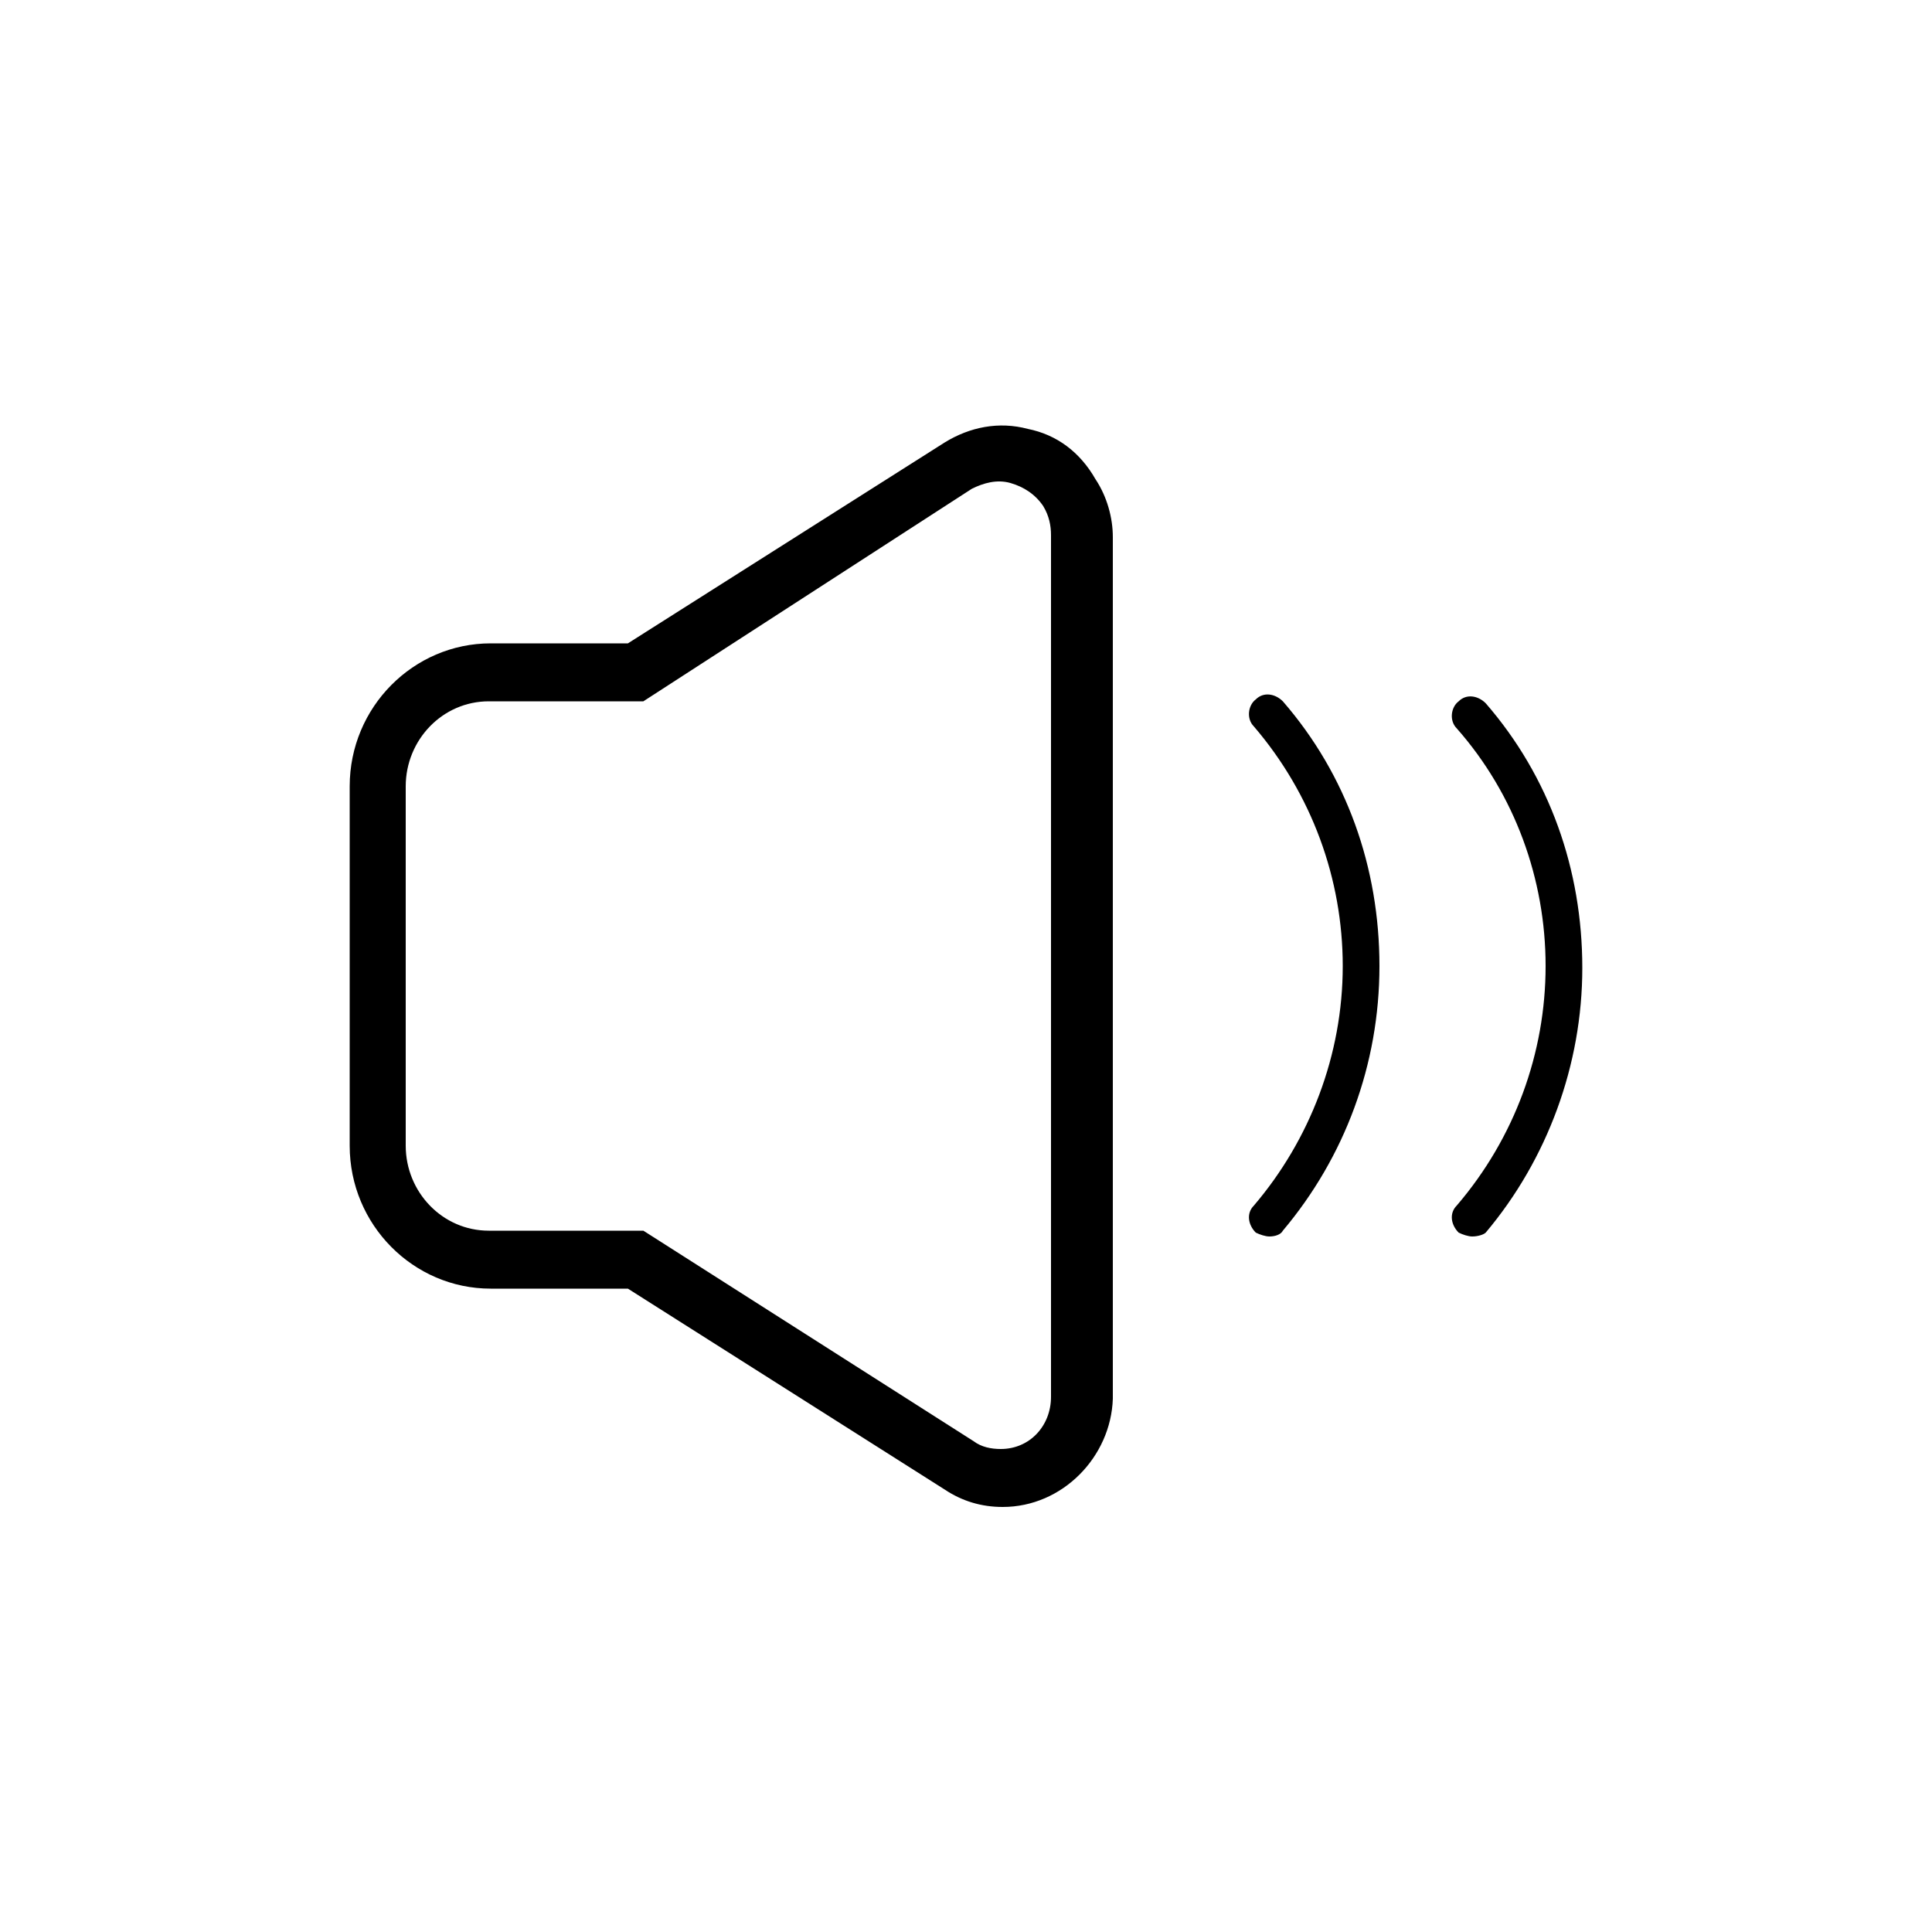
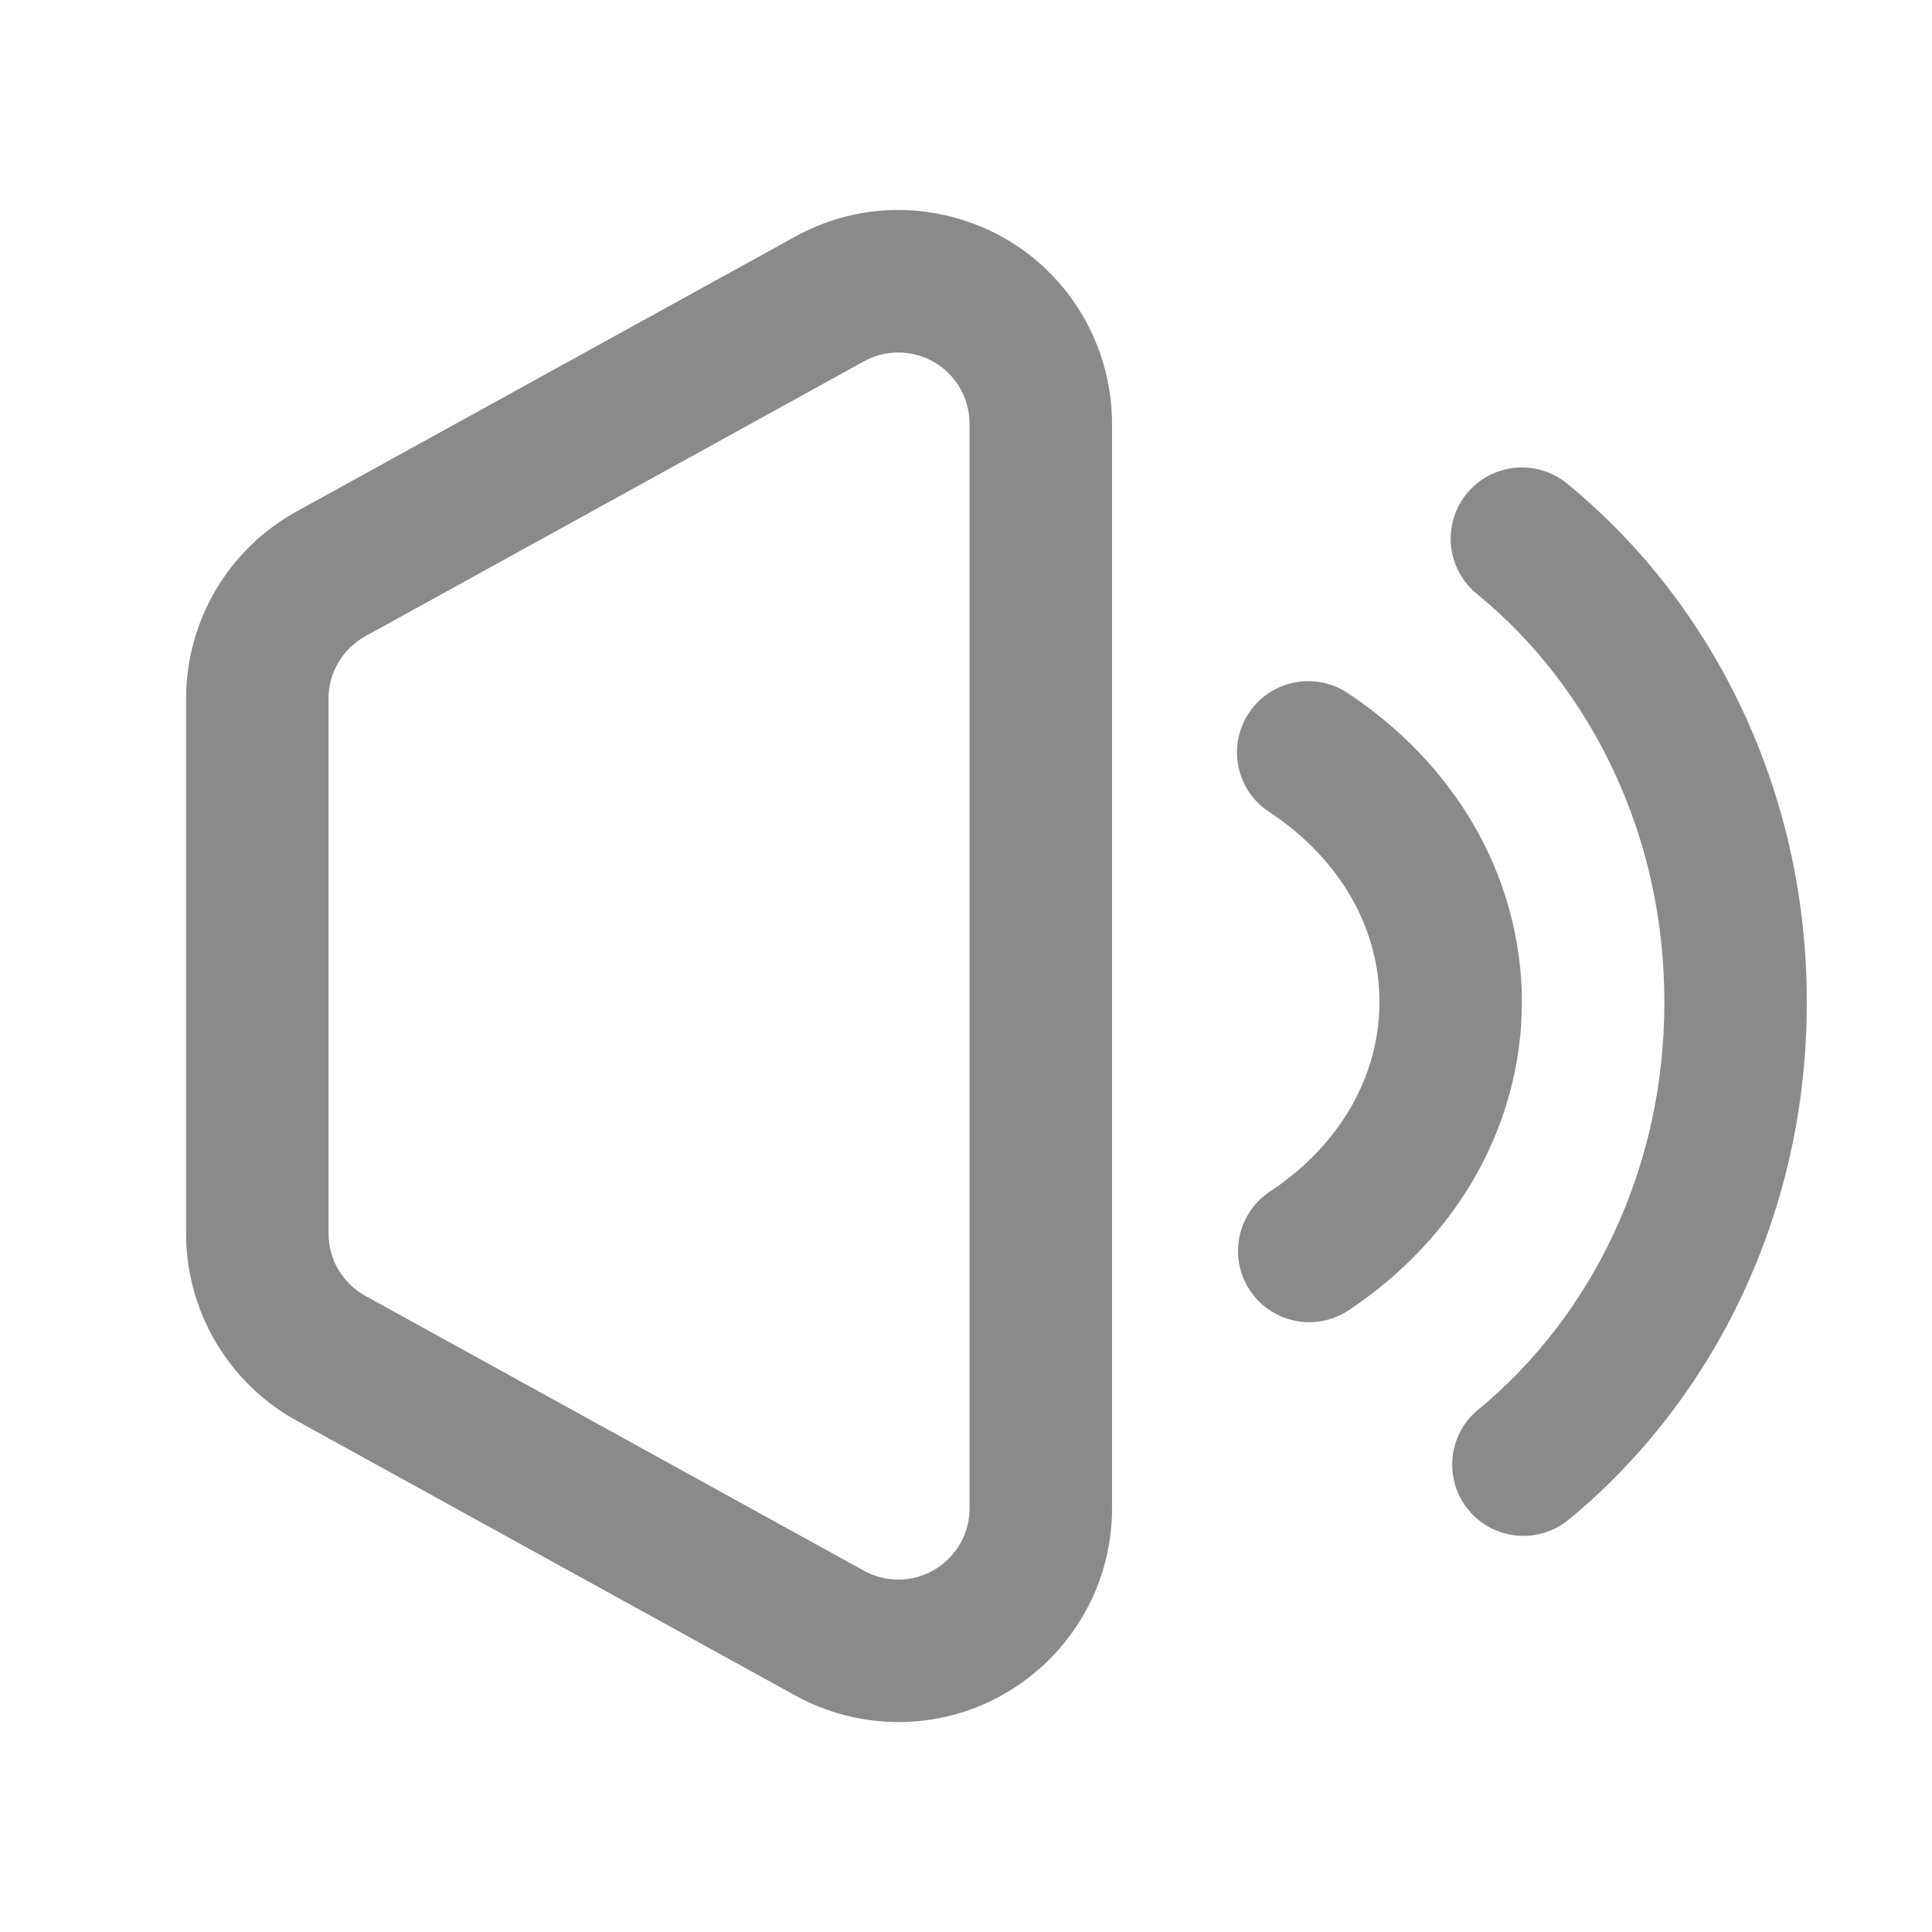
- <svg xmlns="http://www.w3.org/2000/svg" t="1725244122975" class="icon" viewBox="0 0 1024 1024" version="1.1" p-id="89209" width="32" height="32">
-   <path d="M531.456 798.72c-11.264 0-21.504-3.072-30.72-9.216L332.8 683.008h-72.704c-40.96 0-74.752-33.792-74.752-75.776V416.768c0-41.984 33.792-75.776 74.752-75.776h72.704l167.936-106.496c13.312-8.192 28.672-11.264 44.032-7.168 15.36 3.072 27.648 12.288 35.84 26.624 6.144 9.216 9.216 20.48 9.216 30.72v456.704c-1.024 30.72-26.624 57.344-58.368 57.344zM259.072 371.712c-24.576 0-44.032 20.48-44.032 45.056v190.464c0 24.576 19.456 45.056 44.032 45.056h81.92l175.104 111.616c4.096 3.072 9.216 4.096 14.336 4.096 15.36 0 26.624-12.288 26.624-27.648V283.648c0-5.12-1.024-10.24-4.096-15.36-4.096-6.144-10.24-10.24-17.408-12.288-7.168-2.048-14.336 0-20.48 3.072l-174.08 112.64h-81.92zM780.288 655.36c-2.048 0-5.12-1.024-7.168-2.048-4.096-4.096-5.12-10.24-1.024-14.336 30.72-35.84 47.104-80.896 47.104-126.976s-16.384-91.136-47.104-125.952c-4.096-4.096-3.072-11.264 1.024-14.336 4.096-4.096 10.24-3.072 14.336 1.024 33.792 38.912 51.2 88.064 51.2 140.288 0 51.2-18.432 101.376-51.2 140.288-1.024 1.024-4.096 2.048-7.168 2.048zM672.768 655.36c-2.048 0-5.12-1.024-7.168-2.048-4.096-4.096-5.12-10.24-1.024-14.336 29.696-34.816 47.104-79.872 47.104-126.976 0-46.08-16.384-91.136-47.104-126.976-4.096-4.096-3.072-11.264 1.024-14.336 4.096-4.096 10.24-3.072 14.336 1.024 33.792 38.912 51.2 88.064 51.2 140.288s-18.432 101.376-51.2 140.288c-1.024 2.048-4.096 3.072-7.168 3.072z" p-id="89210" />
+ <svg xmlns="http://www.w3.org/2000/svg" class="icon" width="32px" height="32.00px" viewBox="0 0 1024 1024" version="1.1">
+   <path fill="#8a8a8a" d="M476.15 912.72c-19.07 0-37.97-4.87-54.67-14.07L157.21 752.98c-36.13-19.92-58.58-57.92-58.58-99.18V370.26c0-41.26 22.45-79.27 58.58-99.18l264.26-145.67c26.49-14.6 57.09-18.02 86.15-9.61 29.06 8.41 53.11 27.63 67.71 54.12a113.51 113.51 0 0 1 14.07 54.67v574.87c0 62.45-50.8 113.26-113.25 113.26zM193.66 337.2a37.75 37.75 0 0 0-19.53 33.06v283.53a37.75 37.75 0 0 0 19.53 33.06l264.26 145.67a37.843 37.843 0 0 0 18.22 4.69c20.82 0 37.75-16.94 37.75-37.75V224.59c0-6.36-1.62-12.66-4.69-18.22-4.87-8.83-12.88-15.24-22.57-18.04-9.69-2.8-19.89-1.66-28.72 3.2L193.66 337.2zM693.96 700.79c-12.24 0-24.24-5.94-31.5-16.9-11.52-17.38-6.76-40.81 10.62-52.32 36.9-24.45 58.06-61.08 58.06-100.48 0-39.59-21.32-76.32-58.5-100.77-17.42-11.46-22.25-34.87-10.8-52.29 11.46-17.42 34.87-22.25 52.29-10.8 27.77 18.27 50.88 42.37 66.81 69.69 16.81 28.83 25.7 61.39 25.7 94.16 0 32.64-8.82 65.08-25.51 93.83-15.82 27.25-38.76 51.31-66.35 69.6-6.42 4.24-13.66 6.28-20.82 6.28zM807.47 814.04c-10.92 0-21.74-4.71-29.21-13.81-13.22-16.12-10.88-39.91 5.24-53.13 29.84-24.48 54.6-56.59 71.6-92.84 17.94-38.26 27.04-79.66 27.04-123.03 0-43.54-9.17-85.08-27.24-123.46-17.13-36.37-42.06-68.52-72.1-92.98-16.17-13.17-18.6-36.94-5.44-53.11 13.17-16.17 36.94-18.6 53.11-5.44 38.75 31.56 70.82 72.83 92.73 119.36 22.85 48.52 34.44 100.88 34.44 155.63 0 54.53-11.5 106.71-34.18 155.08-21.75 46.38-53.58 87.59-92.07 119.16a37.602 37.602 0 0 1-23.92 8.57z" />
</svg>
